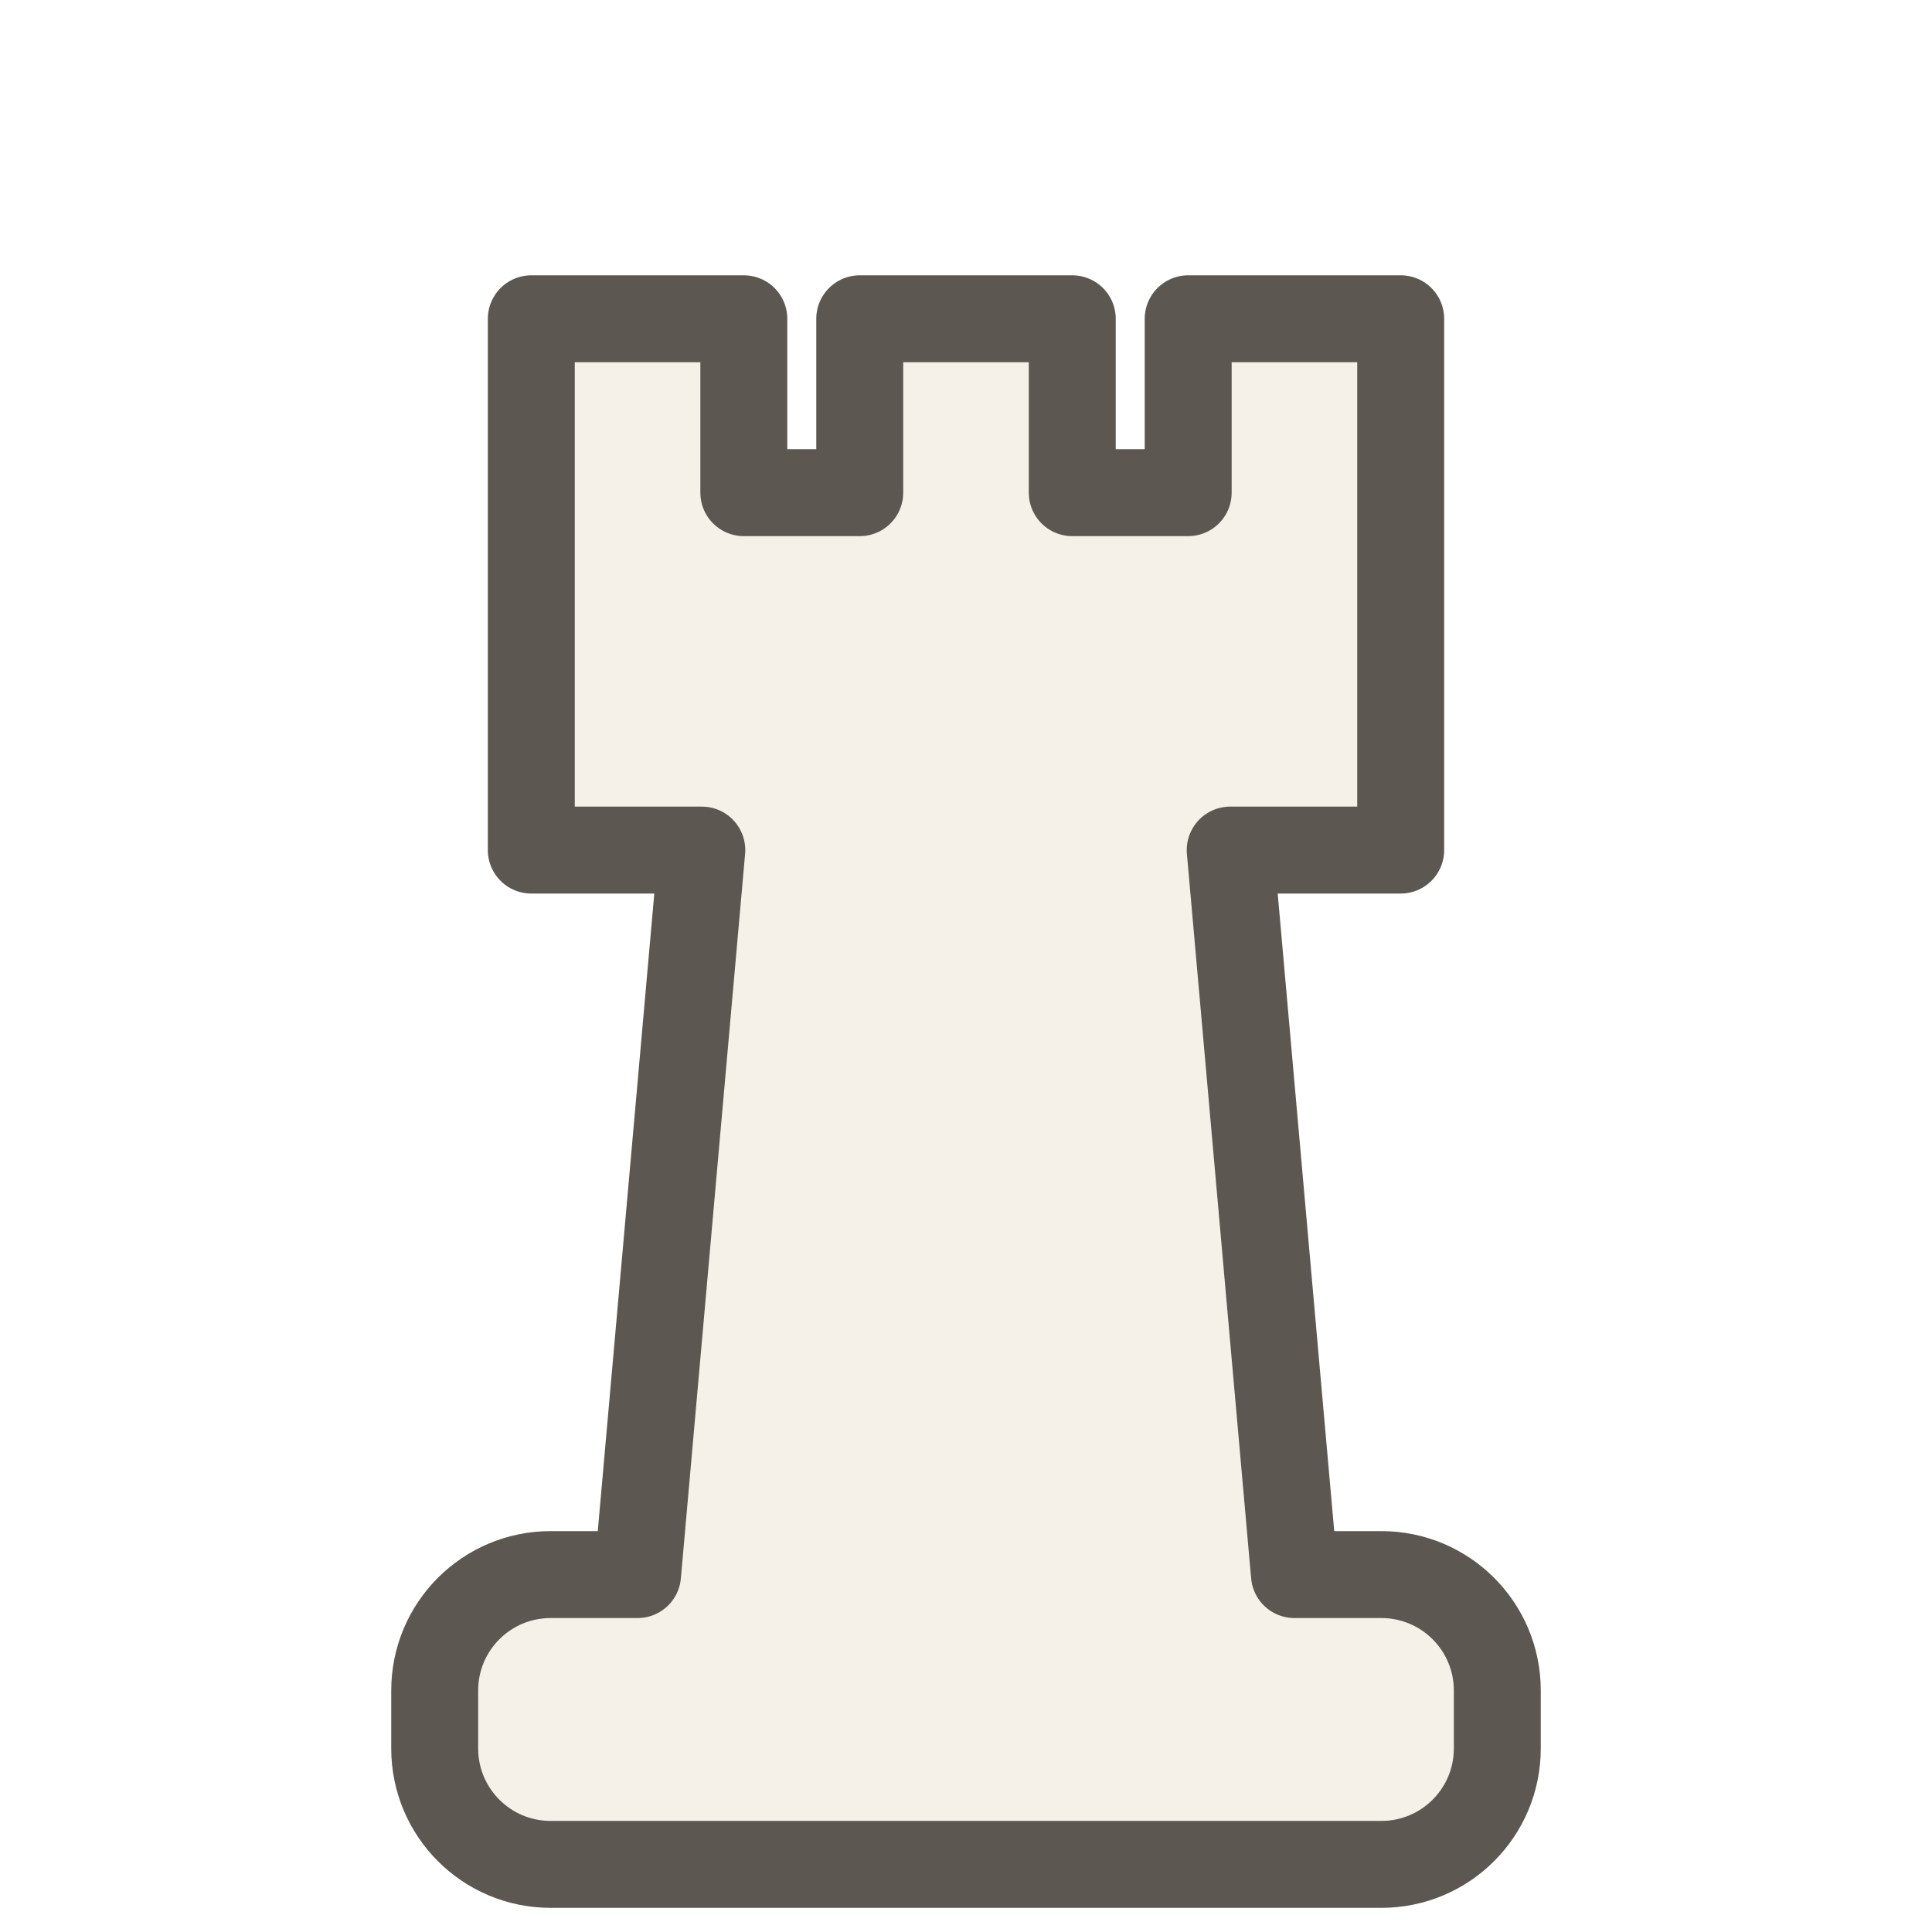
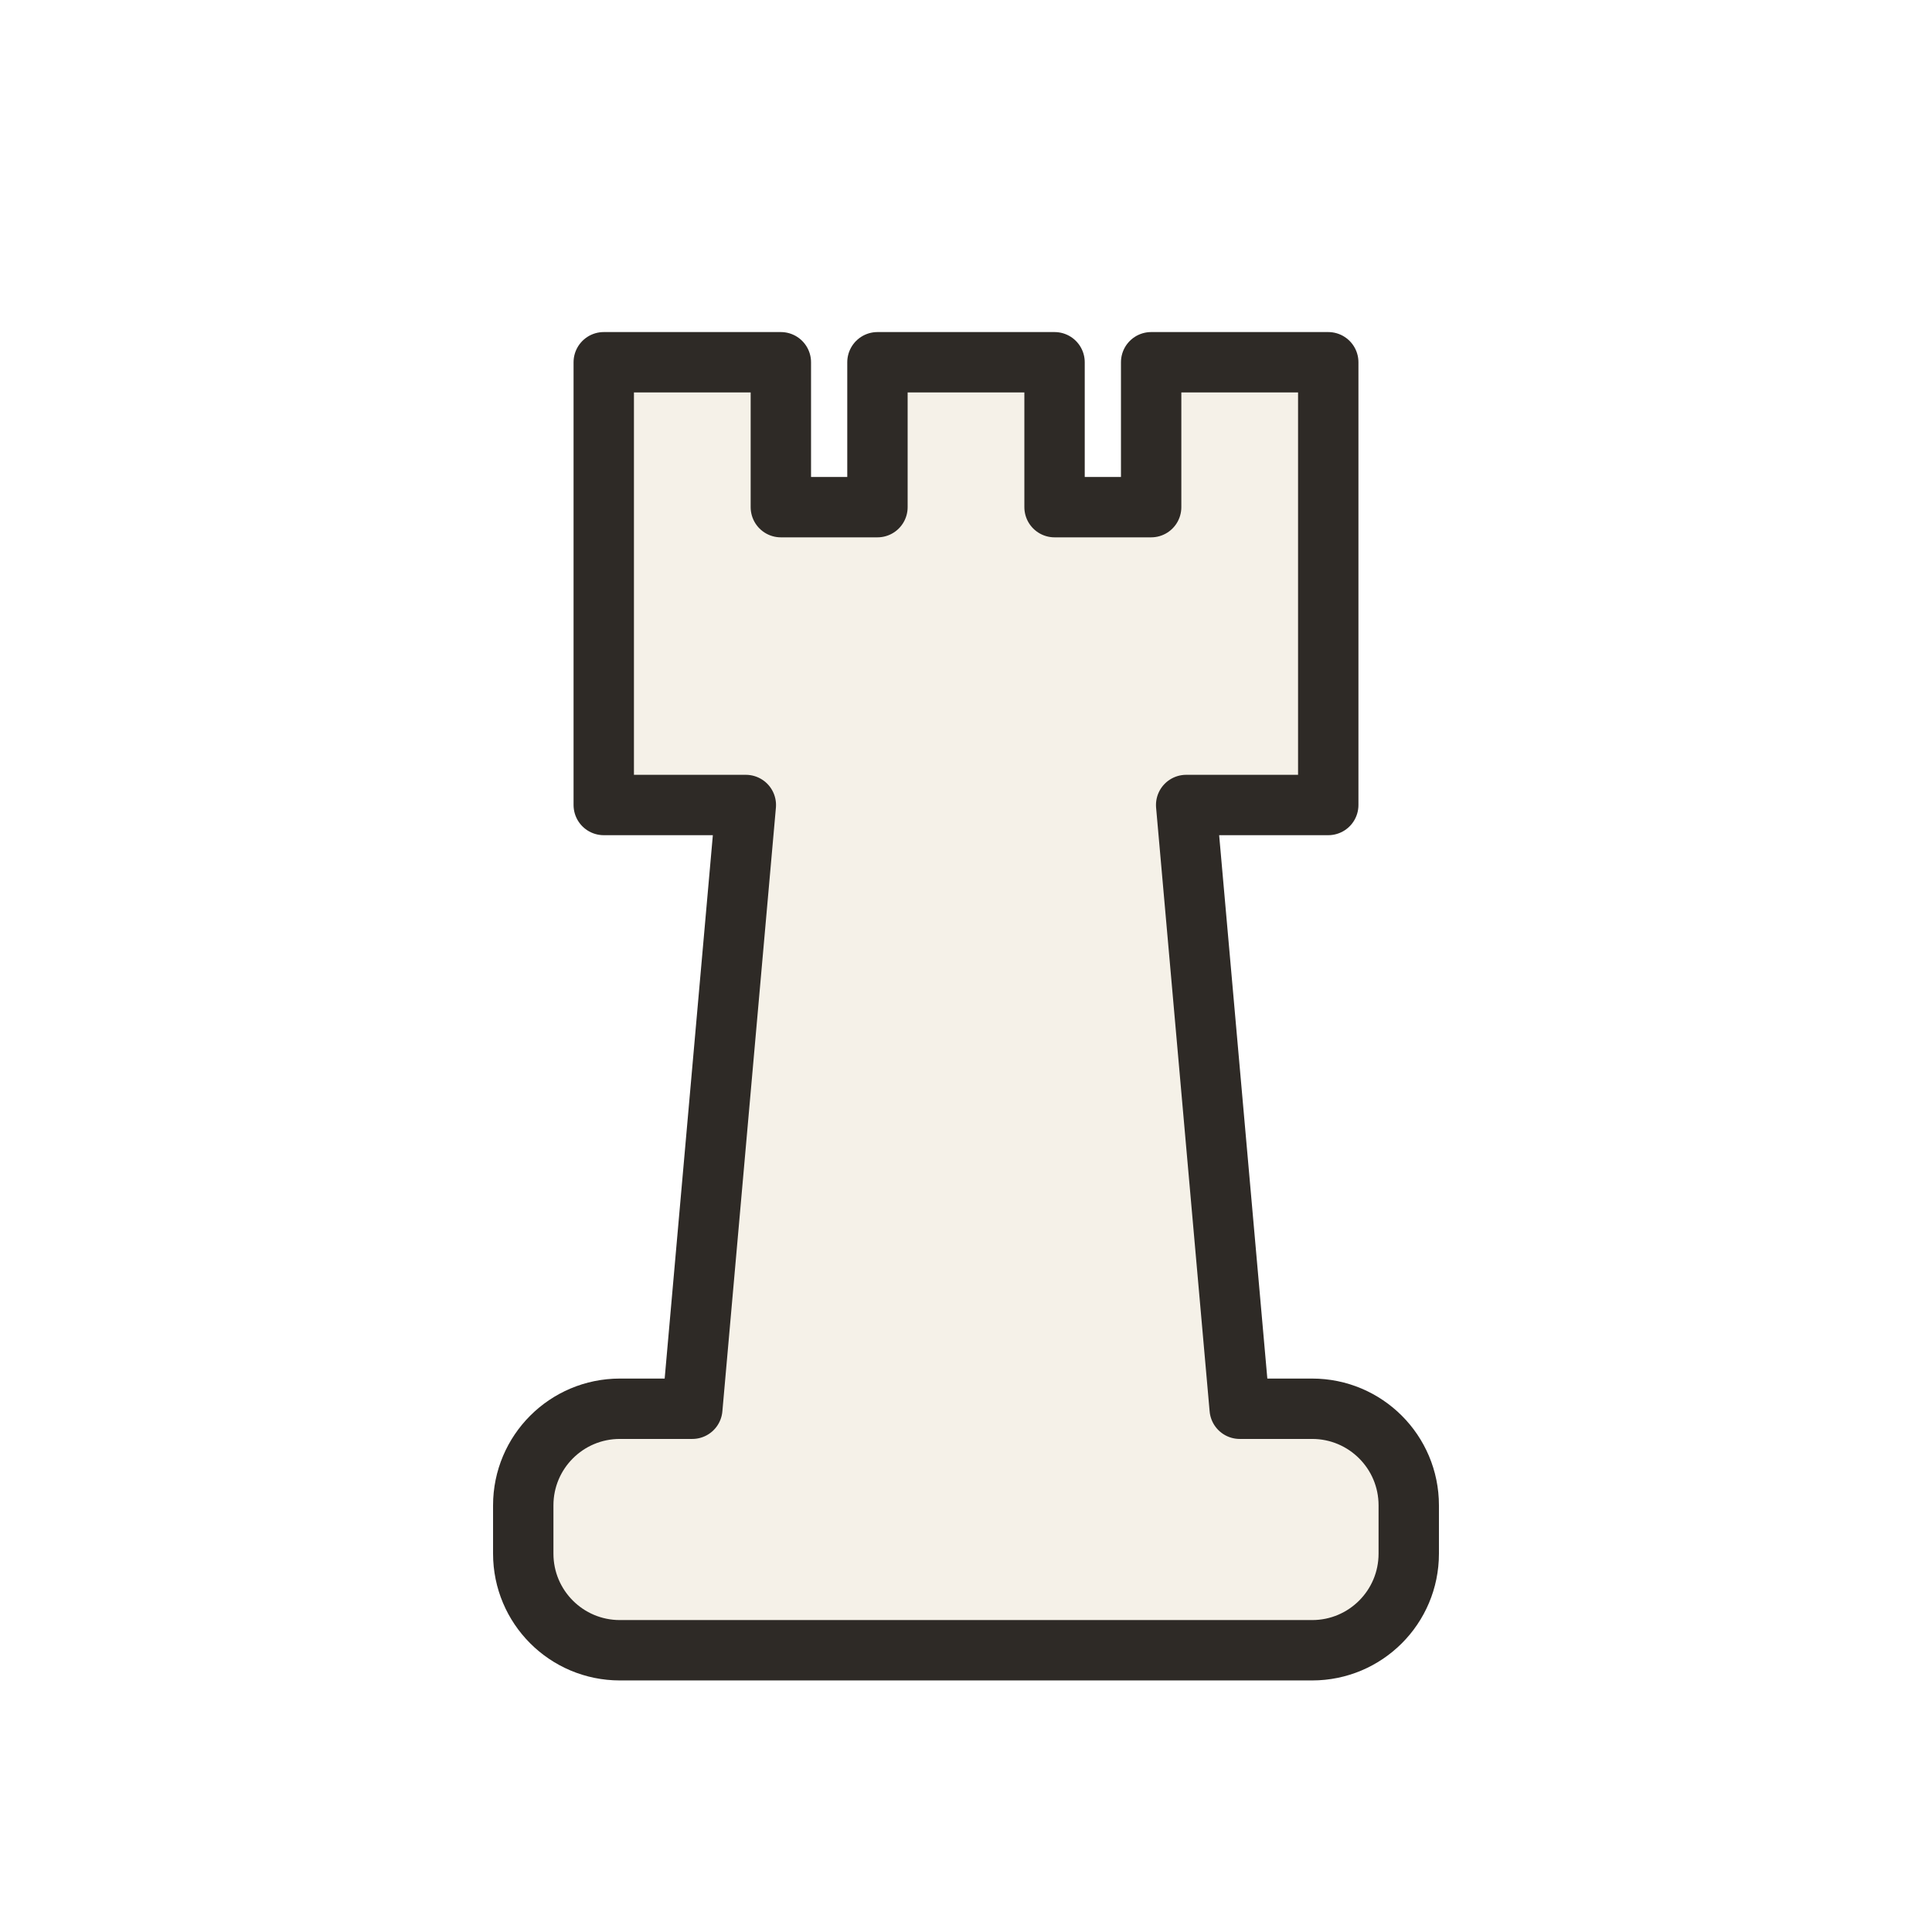
<svg xmlns="http://www.w3.org/2000/svg" viewBox="0 0 45 45" fill="none">
-   <g transform="scale(2.25) translate(-2 -1.2)">
-     <path transform="translate(6.50 4.50)" fill-rule="evenodd" d="M 1.2 13 L 2.1 13 L 2.765 5.5 L 1 5.5 L 1 0 L 3.2 0 L 3.2 1.8 L 4.4 1.8 L 4.4 0 L 6.6 0 L 6.6 1.8 L 7.8 1.8 L 7.8 0 L 10 0 L 10 5.5 L 8.235 5.5 L 8.9 13 L 9.8 13 C 10.463 13 11 13.537 11 14.2 L 11 14.8 C 11 15.463 10.463 16 9.8 16 L 1.2 16 C 0.537 16 0 15.463 0 14.8 L 0 14.2 C 0 13.537 0.537 13 1.2 13 Z" fill="#F5F1E8" stroke="#5C5750" stroke-width="0.9" stroke-linejoin="round" />
+   <g transform="scale(1.875)">
+     <path transform="translate(6.50 4.50)" fill-rule="evenodd" d="M 1.2 13 L 2.1 13 L 2.765 5.5 L 1 5.5 L 1 0 L 3.2 0 L 3.2 1.8 L 4.4 1.8 L 4.4 0 L 6.6 0 L 6.6 1.8 L 7.8 1.8 L 7.8 0 L 10 0 L 10 5.5 L 8.235 5.5 L 8.9 13 L 9.8 13 C 10.463 13 11 13.537 11 14.2 L 11 14.8 C 11 15.463 10.463 16 9.8 16 L 1.2 16 C 0.537 16 0 15.463 0 14.8 L 0 14.2 C 0 13.537 0.537 13 1.2 13 Z" fill="#F5F1E8" stroke="#2E2A26" stroke-width="0.75" stroke-linejoin="round" />
  </g>
</svg>
